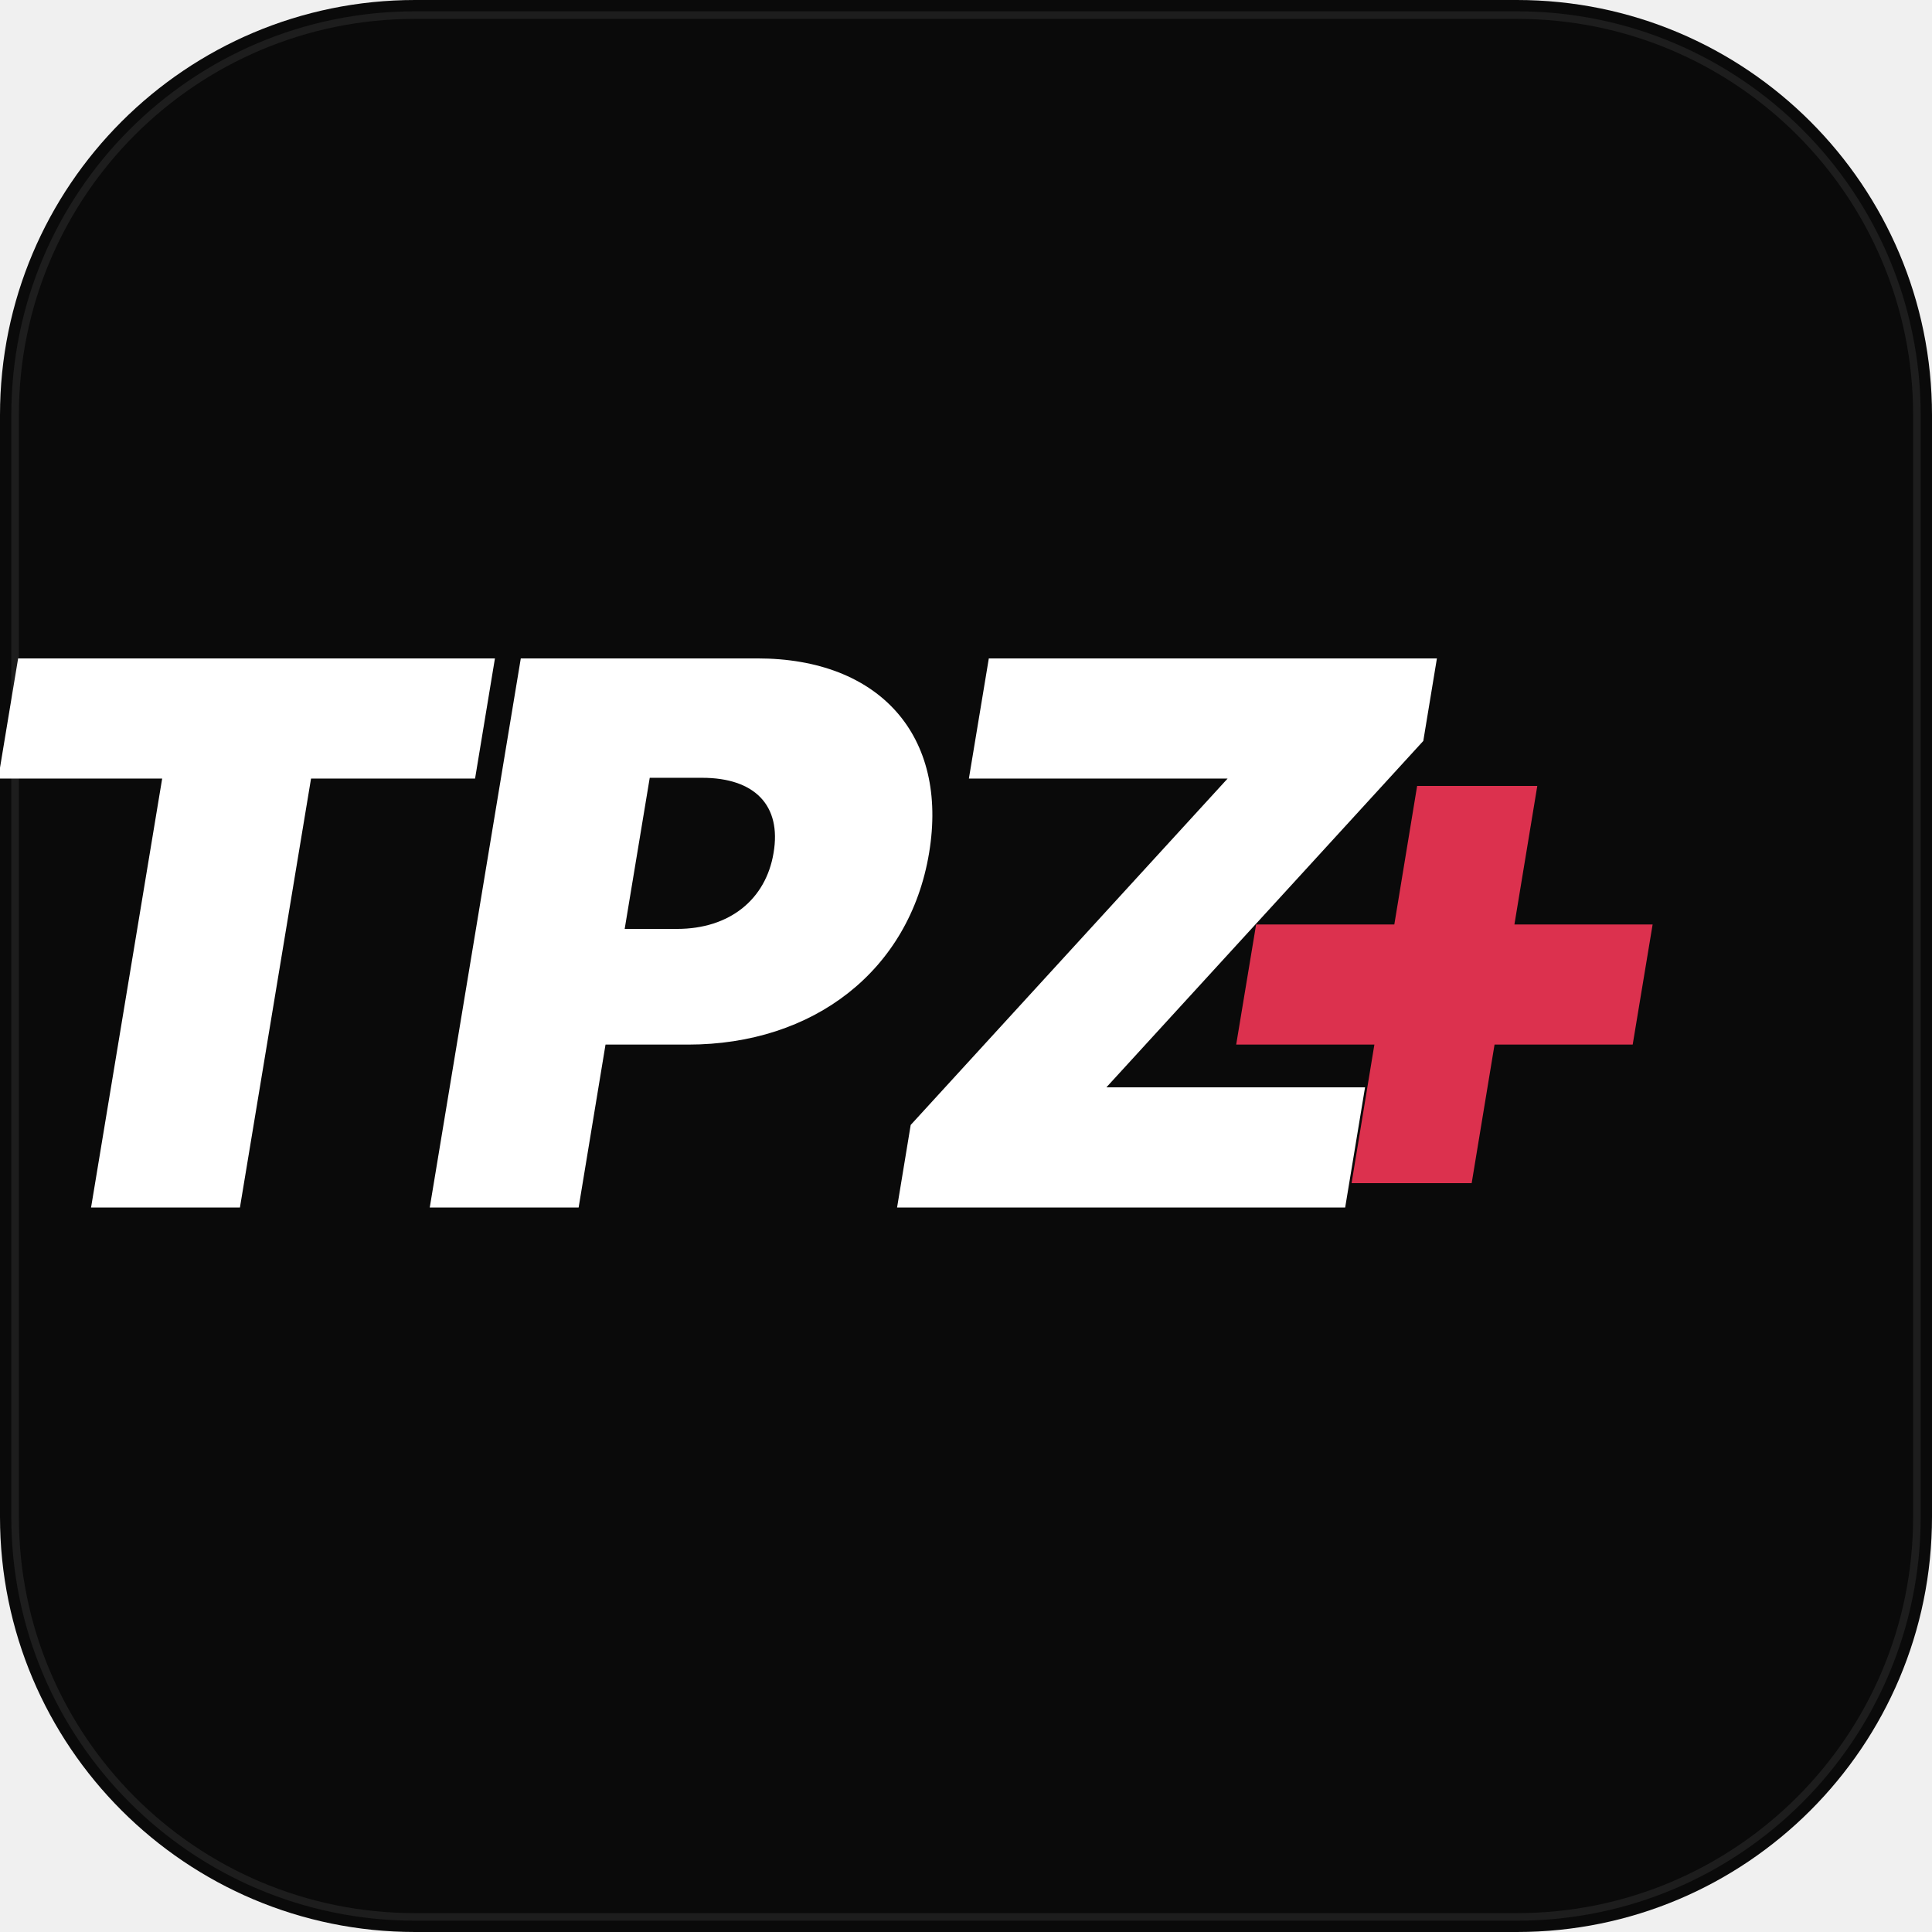
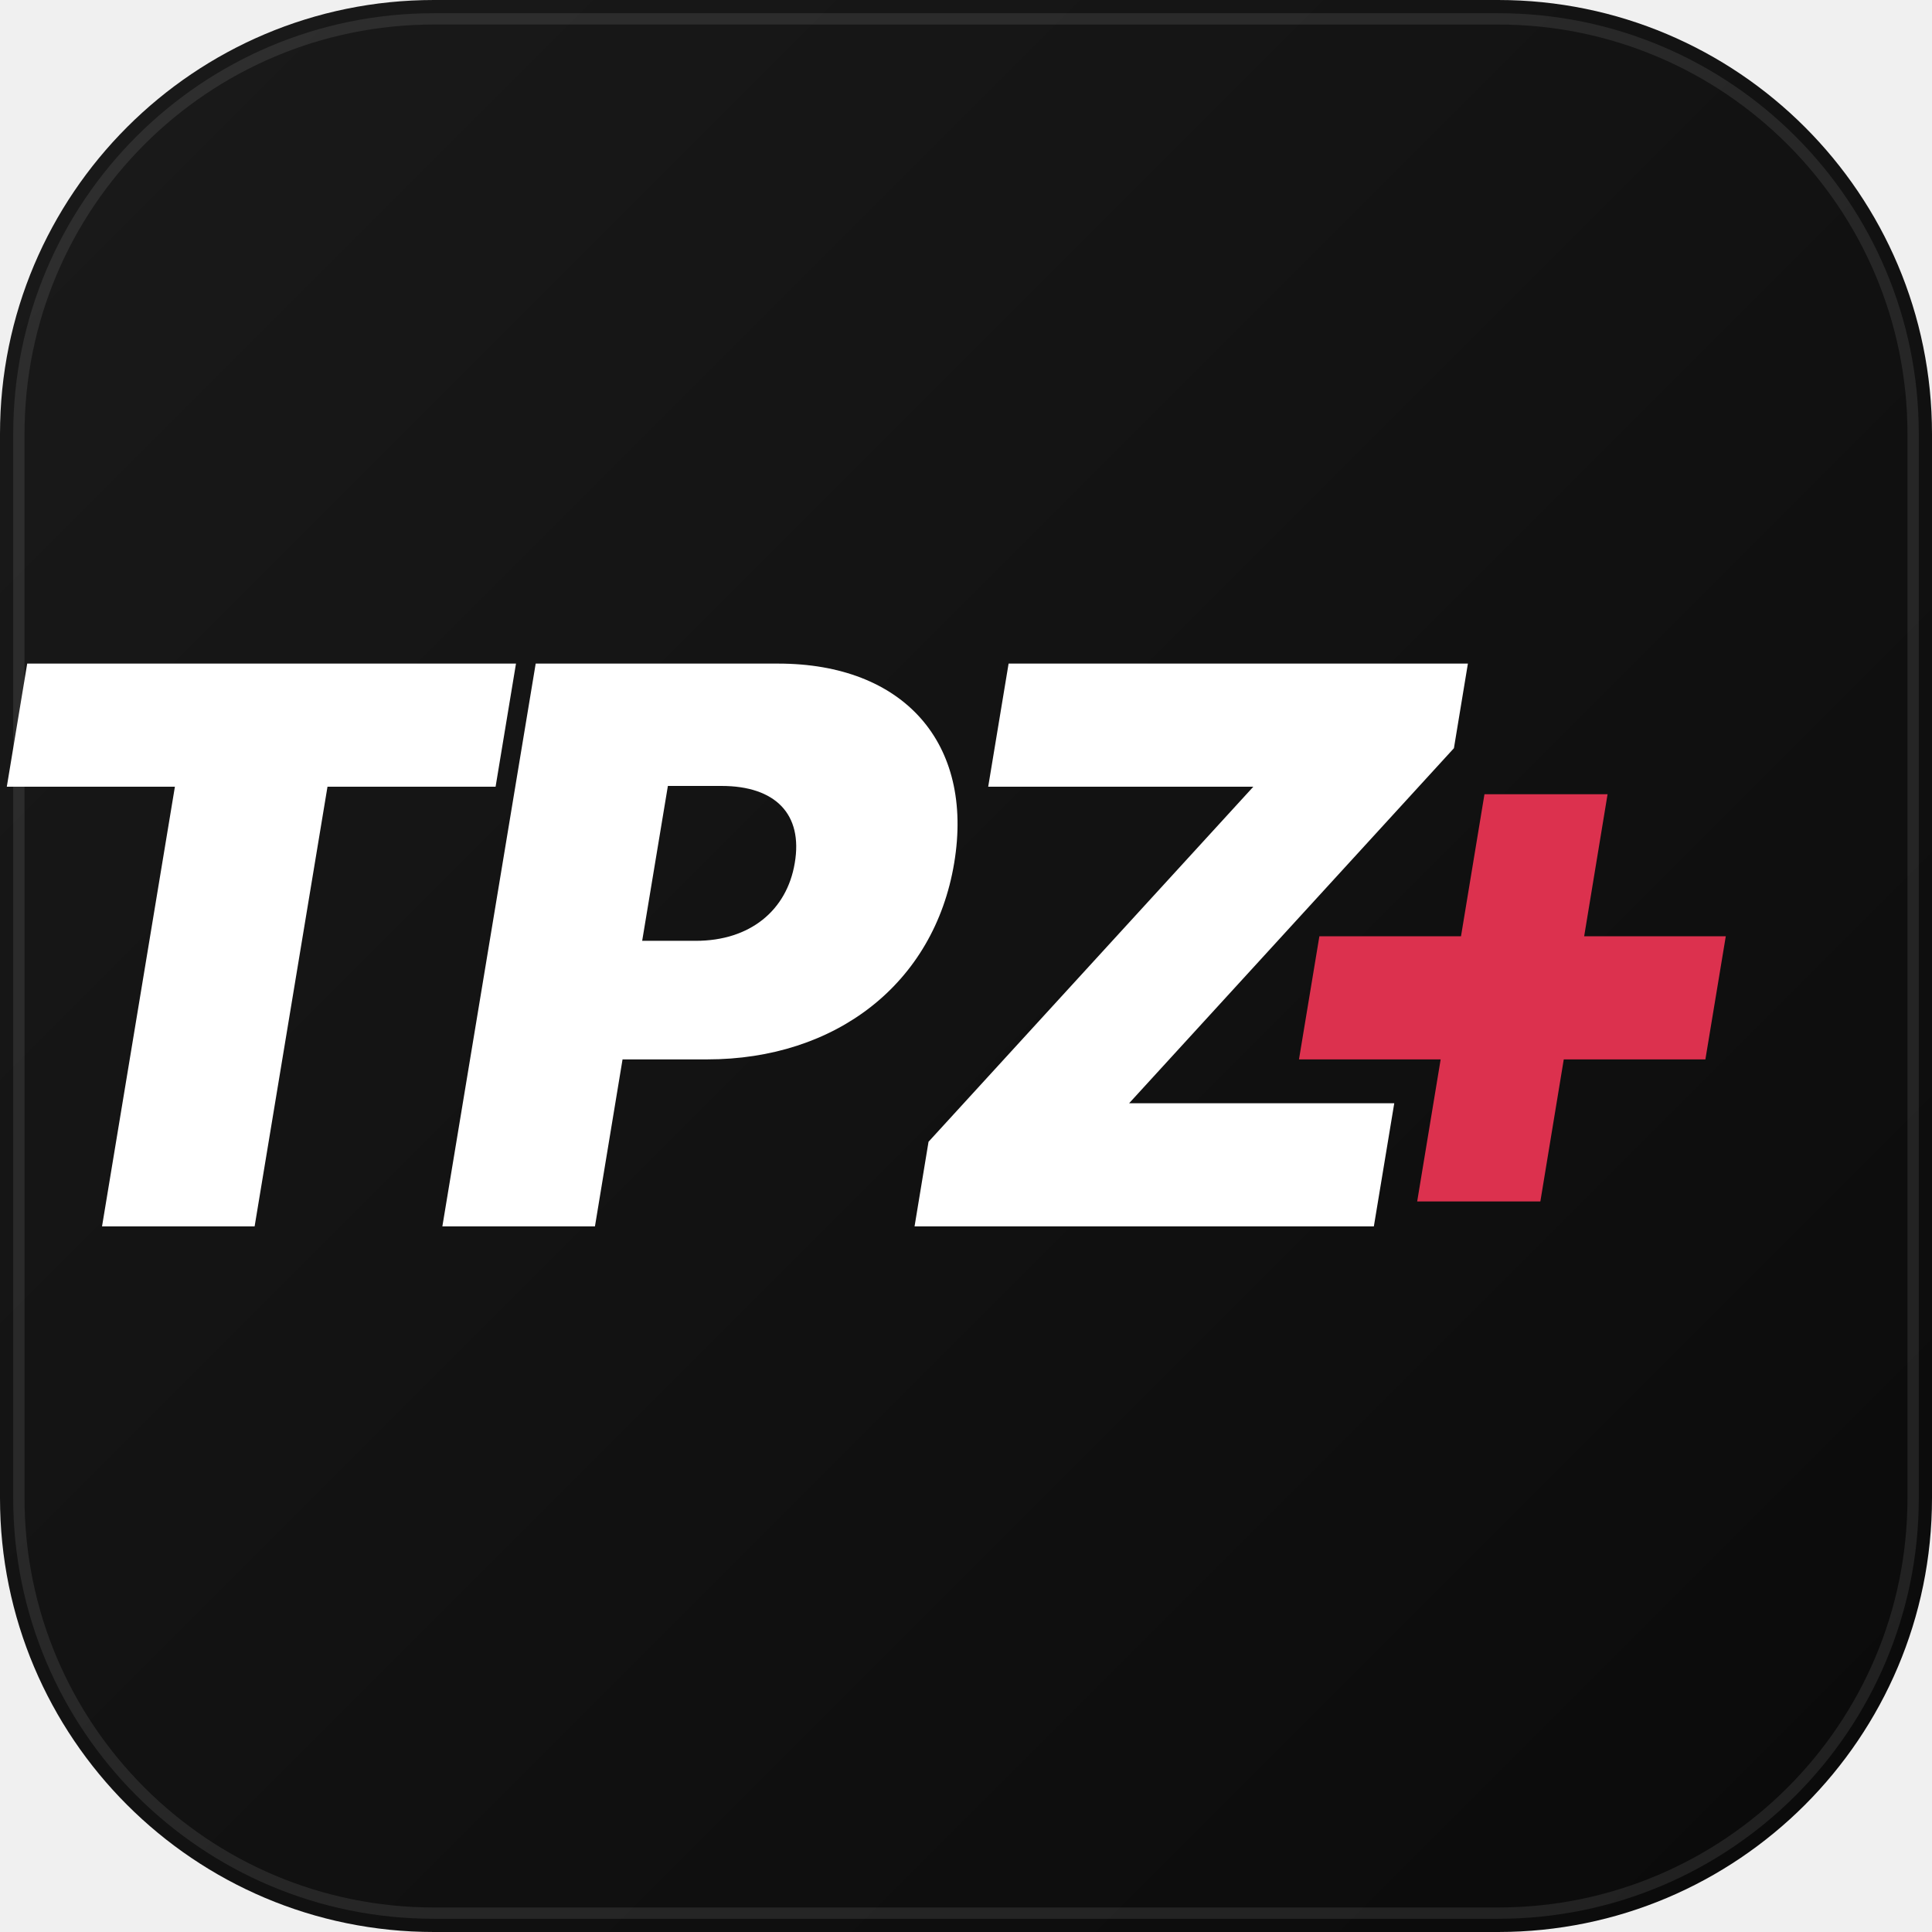
<svg xmlns="http://www.w3.org/2000/svg" viewBox="0 0 512 512">
-   <rect width="512" height="512" rx="110" fill="#0a0a0a" />
-   <rect x="4" y="4" width="504" height="504" rx="106" fill="none" stroke="rgba(255,255,255,0.08)" stroke-width="2" />
-   <text x="180" y="320" font-family="Inter, Arial, sans-serif" font-weight="900" font-style="italic" font-size="200" fill="#ffffff" text-anchor="middle" letter-spacing="-8">TPZ</text>
-   <text x="382" y="320" font-family="Inter, Arial, sans-serif" font-weight="900" font-style="italic" font-size="200" fill="#dc314e" text-anchor="middle">+</text>
+   <defs>
+     <linearGradient id="g" x1="0" y1="0" x2="1" y2="1">
+       <stop offset="0%" stop-color="#1a1a1a" />
+       <stop offset="100%" stop-color="#0a0a0a" />
+     </linearGradient>
+   </defs>
+   <rect width="512" height="512" rx="115" fill="url(#g)" />
+   <rect x="5" y="5" width="502" height="502" rx="110" fill="none" stroke="rgba(255,255,255,0.09)" stroke-width="3" />
+   <text x="185" y="325" font-family="Inter, Arial, sans-serif" font-weight="900" font-style="italic" font-size="205" fill="#ffffff" text-anchor="middle" letter-spacing="-10">TPZ</text>
+   <text x="400" y="325" font-family="Inter, Arial, sans-serif" font-weight="900" font-style="italic" font-size="205" fill="#dc314e" text-anchor="middle">+</text>
</svg>
